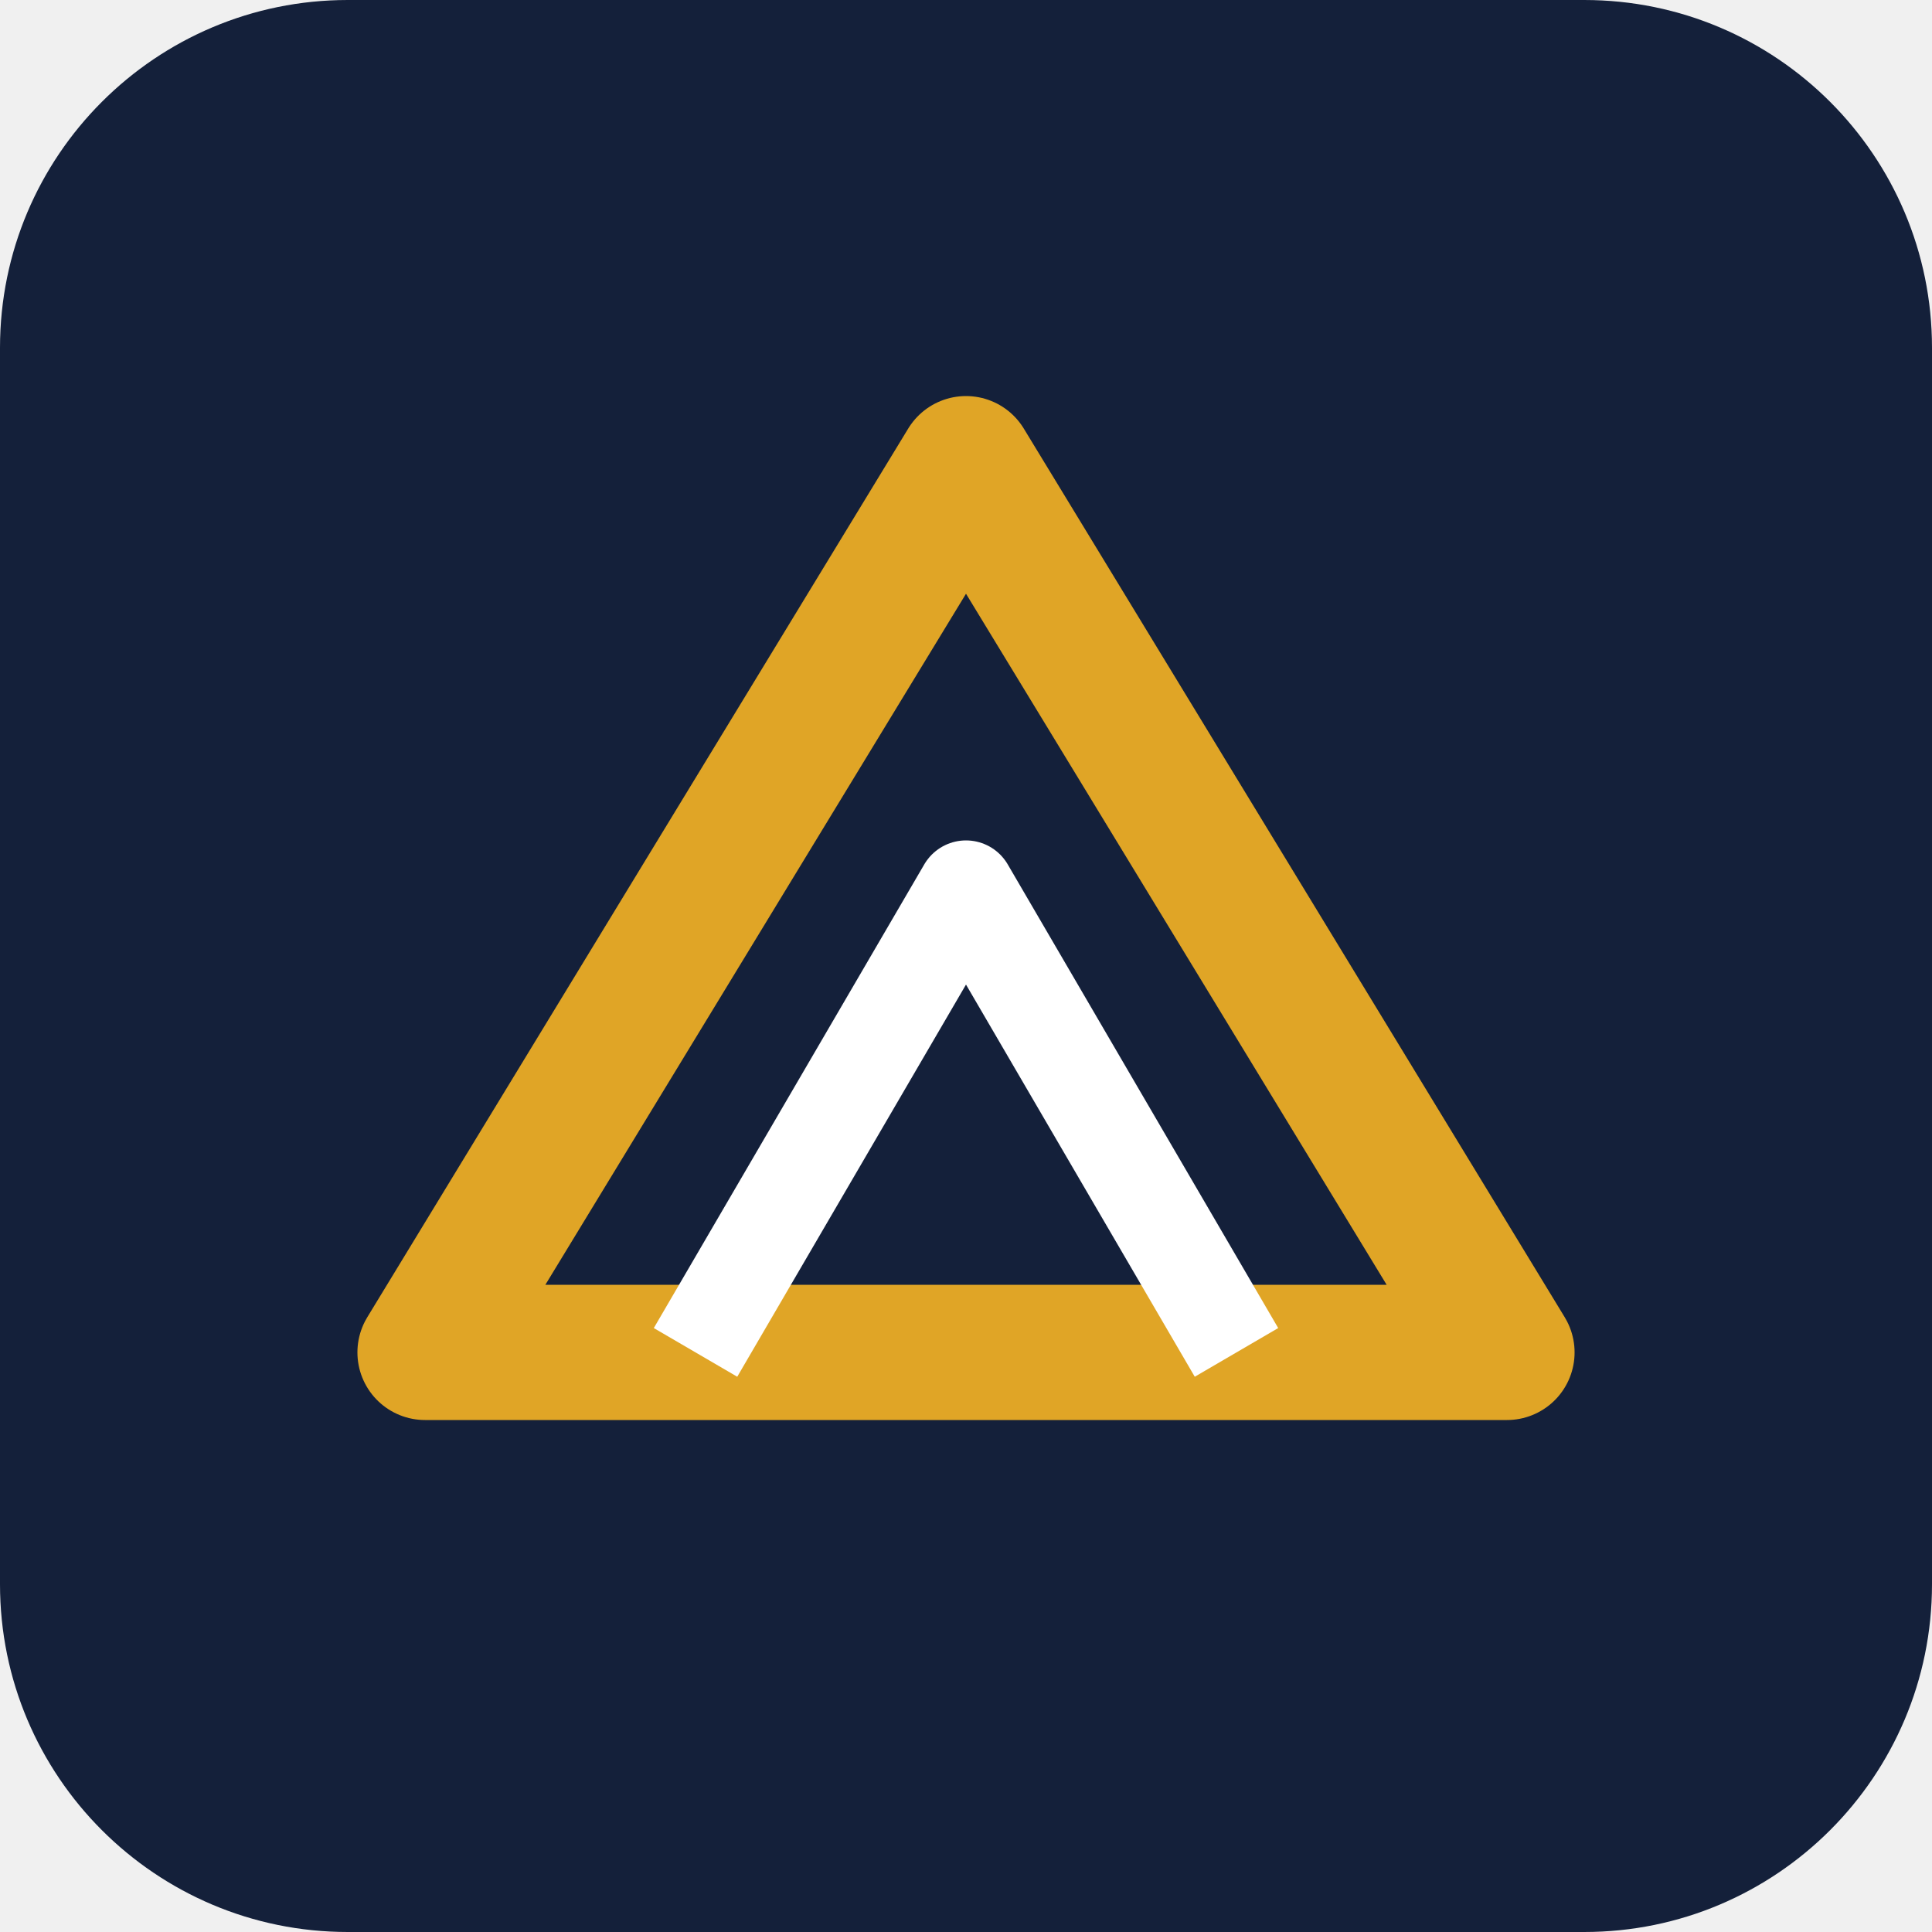
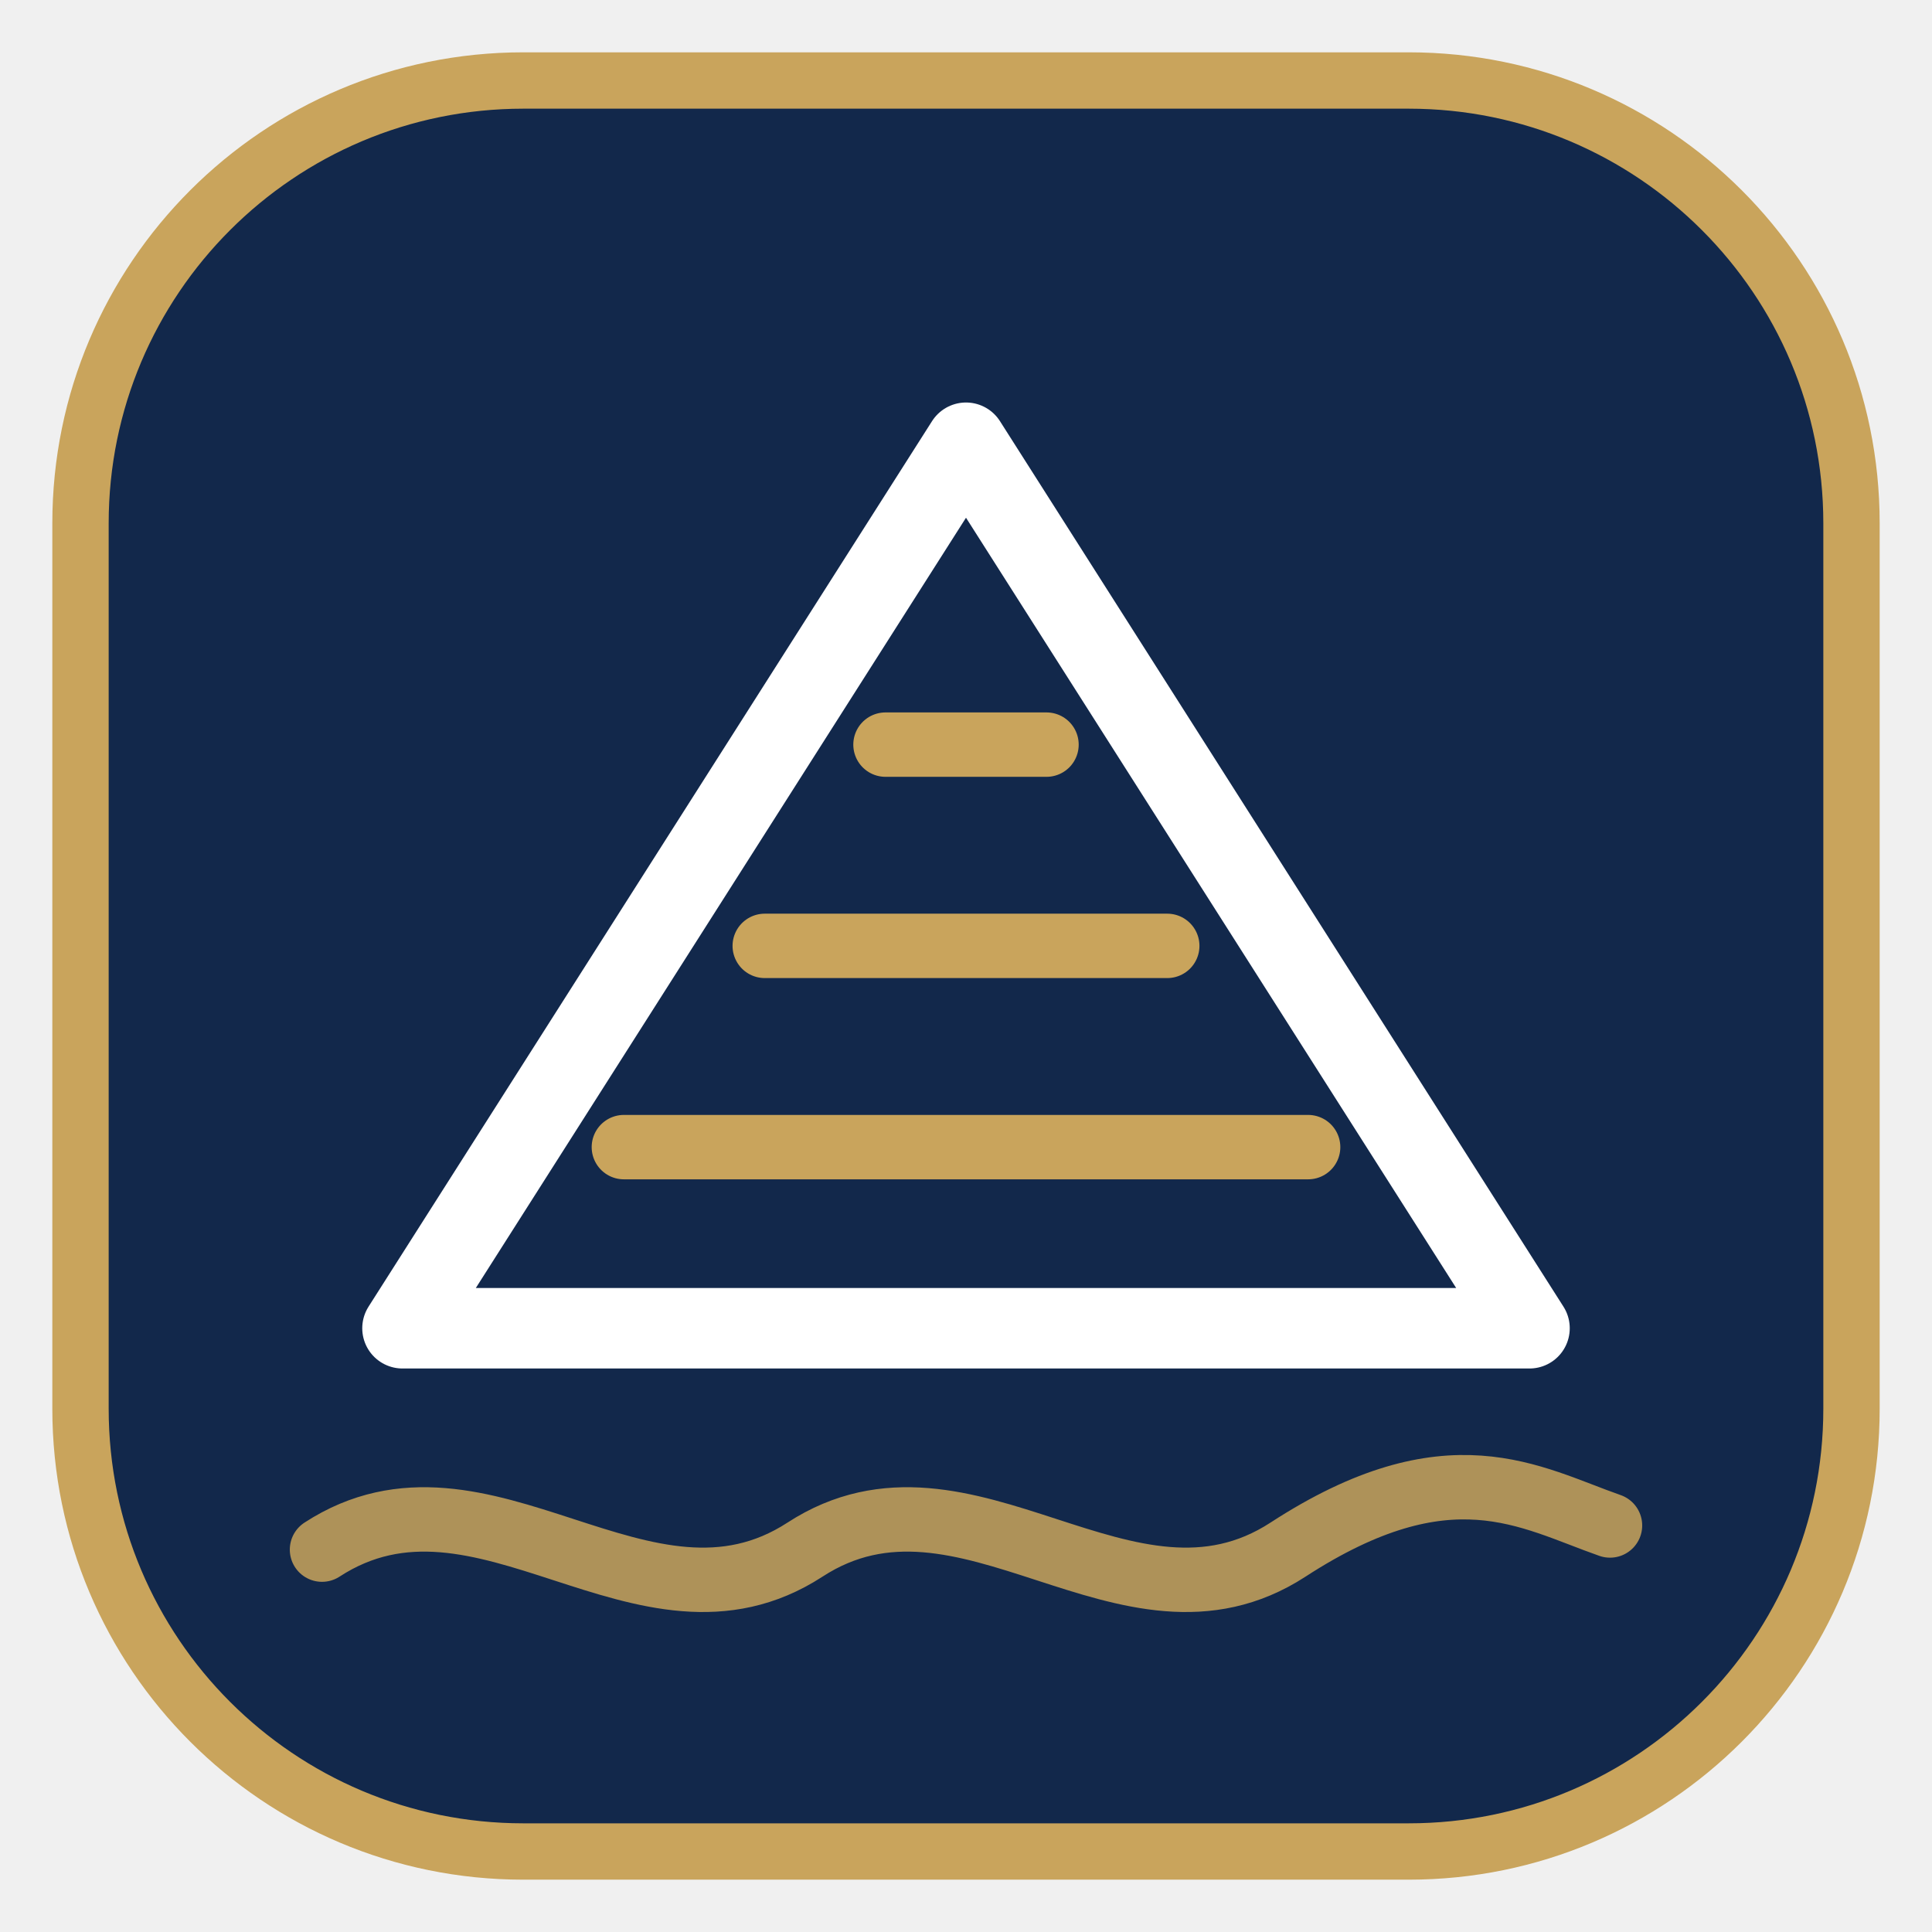
- <svg xmlns="http://www.w3.org/2000/svg" viewBox="0 0 100 100">
-   <rect width="100" height="100" rx="18" fill="#14203a" />
-   <path d="M22 70 L50 24 L78 70 Z" fill="none" stroke="#e0a526" stroke-width="7" stroke-linejoin="round" />
-   <path d="M36 70 L50 46 L64 70" fill="none" stroke="#fff" stroke-width="5" stroke-linejoin="round" />
+ <svg xmlns="http://www.w3.org/2000/svg" viewBox="0 0 48 48">
+   <rect x="2" y="2" width="44" height="44" rx="11" fill="#12284b" stroke="#c9a45c" stroke-width="1.4" />
+   <path d="M10 33 24 11l14 22z" fill="none" stroke="#fff" stroke-width="2" stroke-linejoin="round" />
+   <path d="M15.5 28.5h17M19 23.5h10M22 18.5h4" fill="none" stroke="#c9a45c" stroke-width="1.6" stroke-linecap="round" />
+   <path d="M8 38.5c4-2.6 8 2.6 12 0s8 2.6 12 0 6-1.3 8-.6" fill="none" stroke="#c9a45c" stroke-width="1.6" stroke-linecap="round" opacity=".85" />
</svg>
